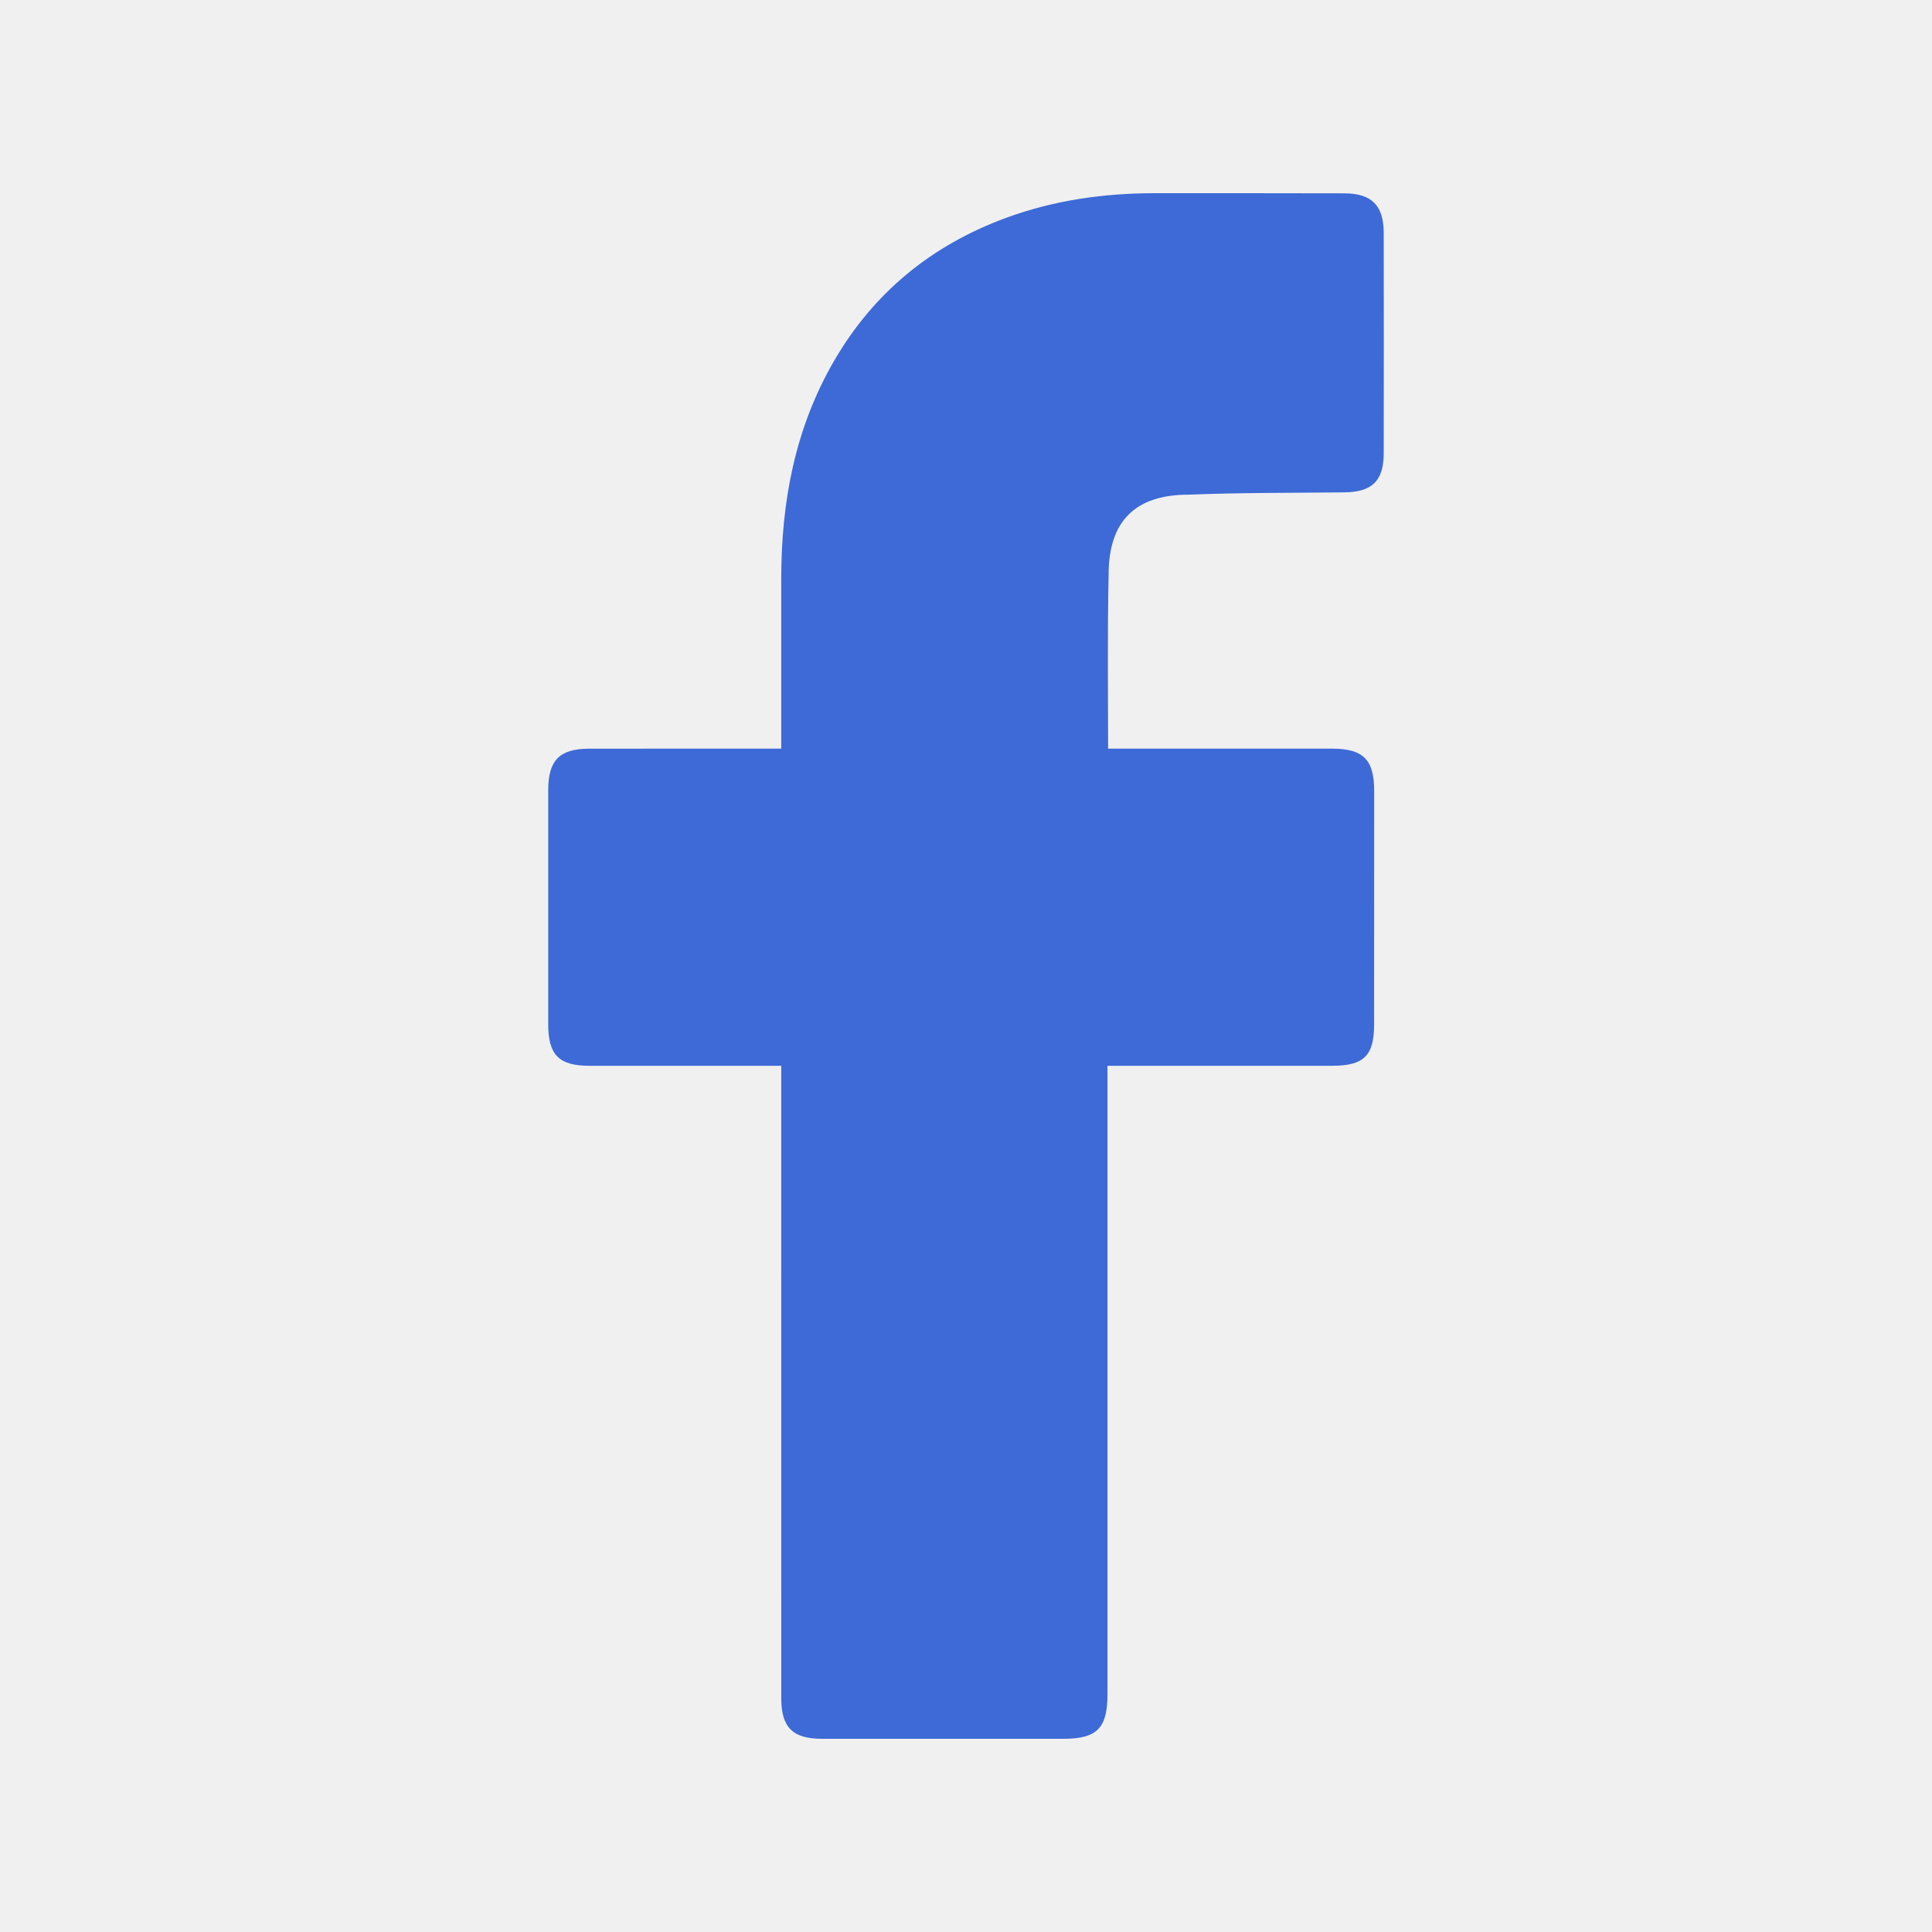
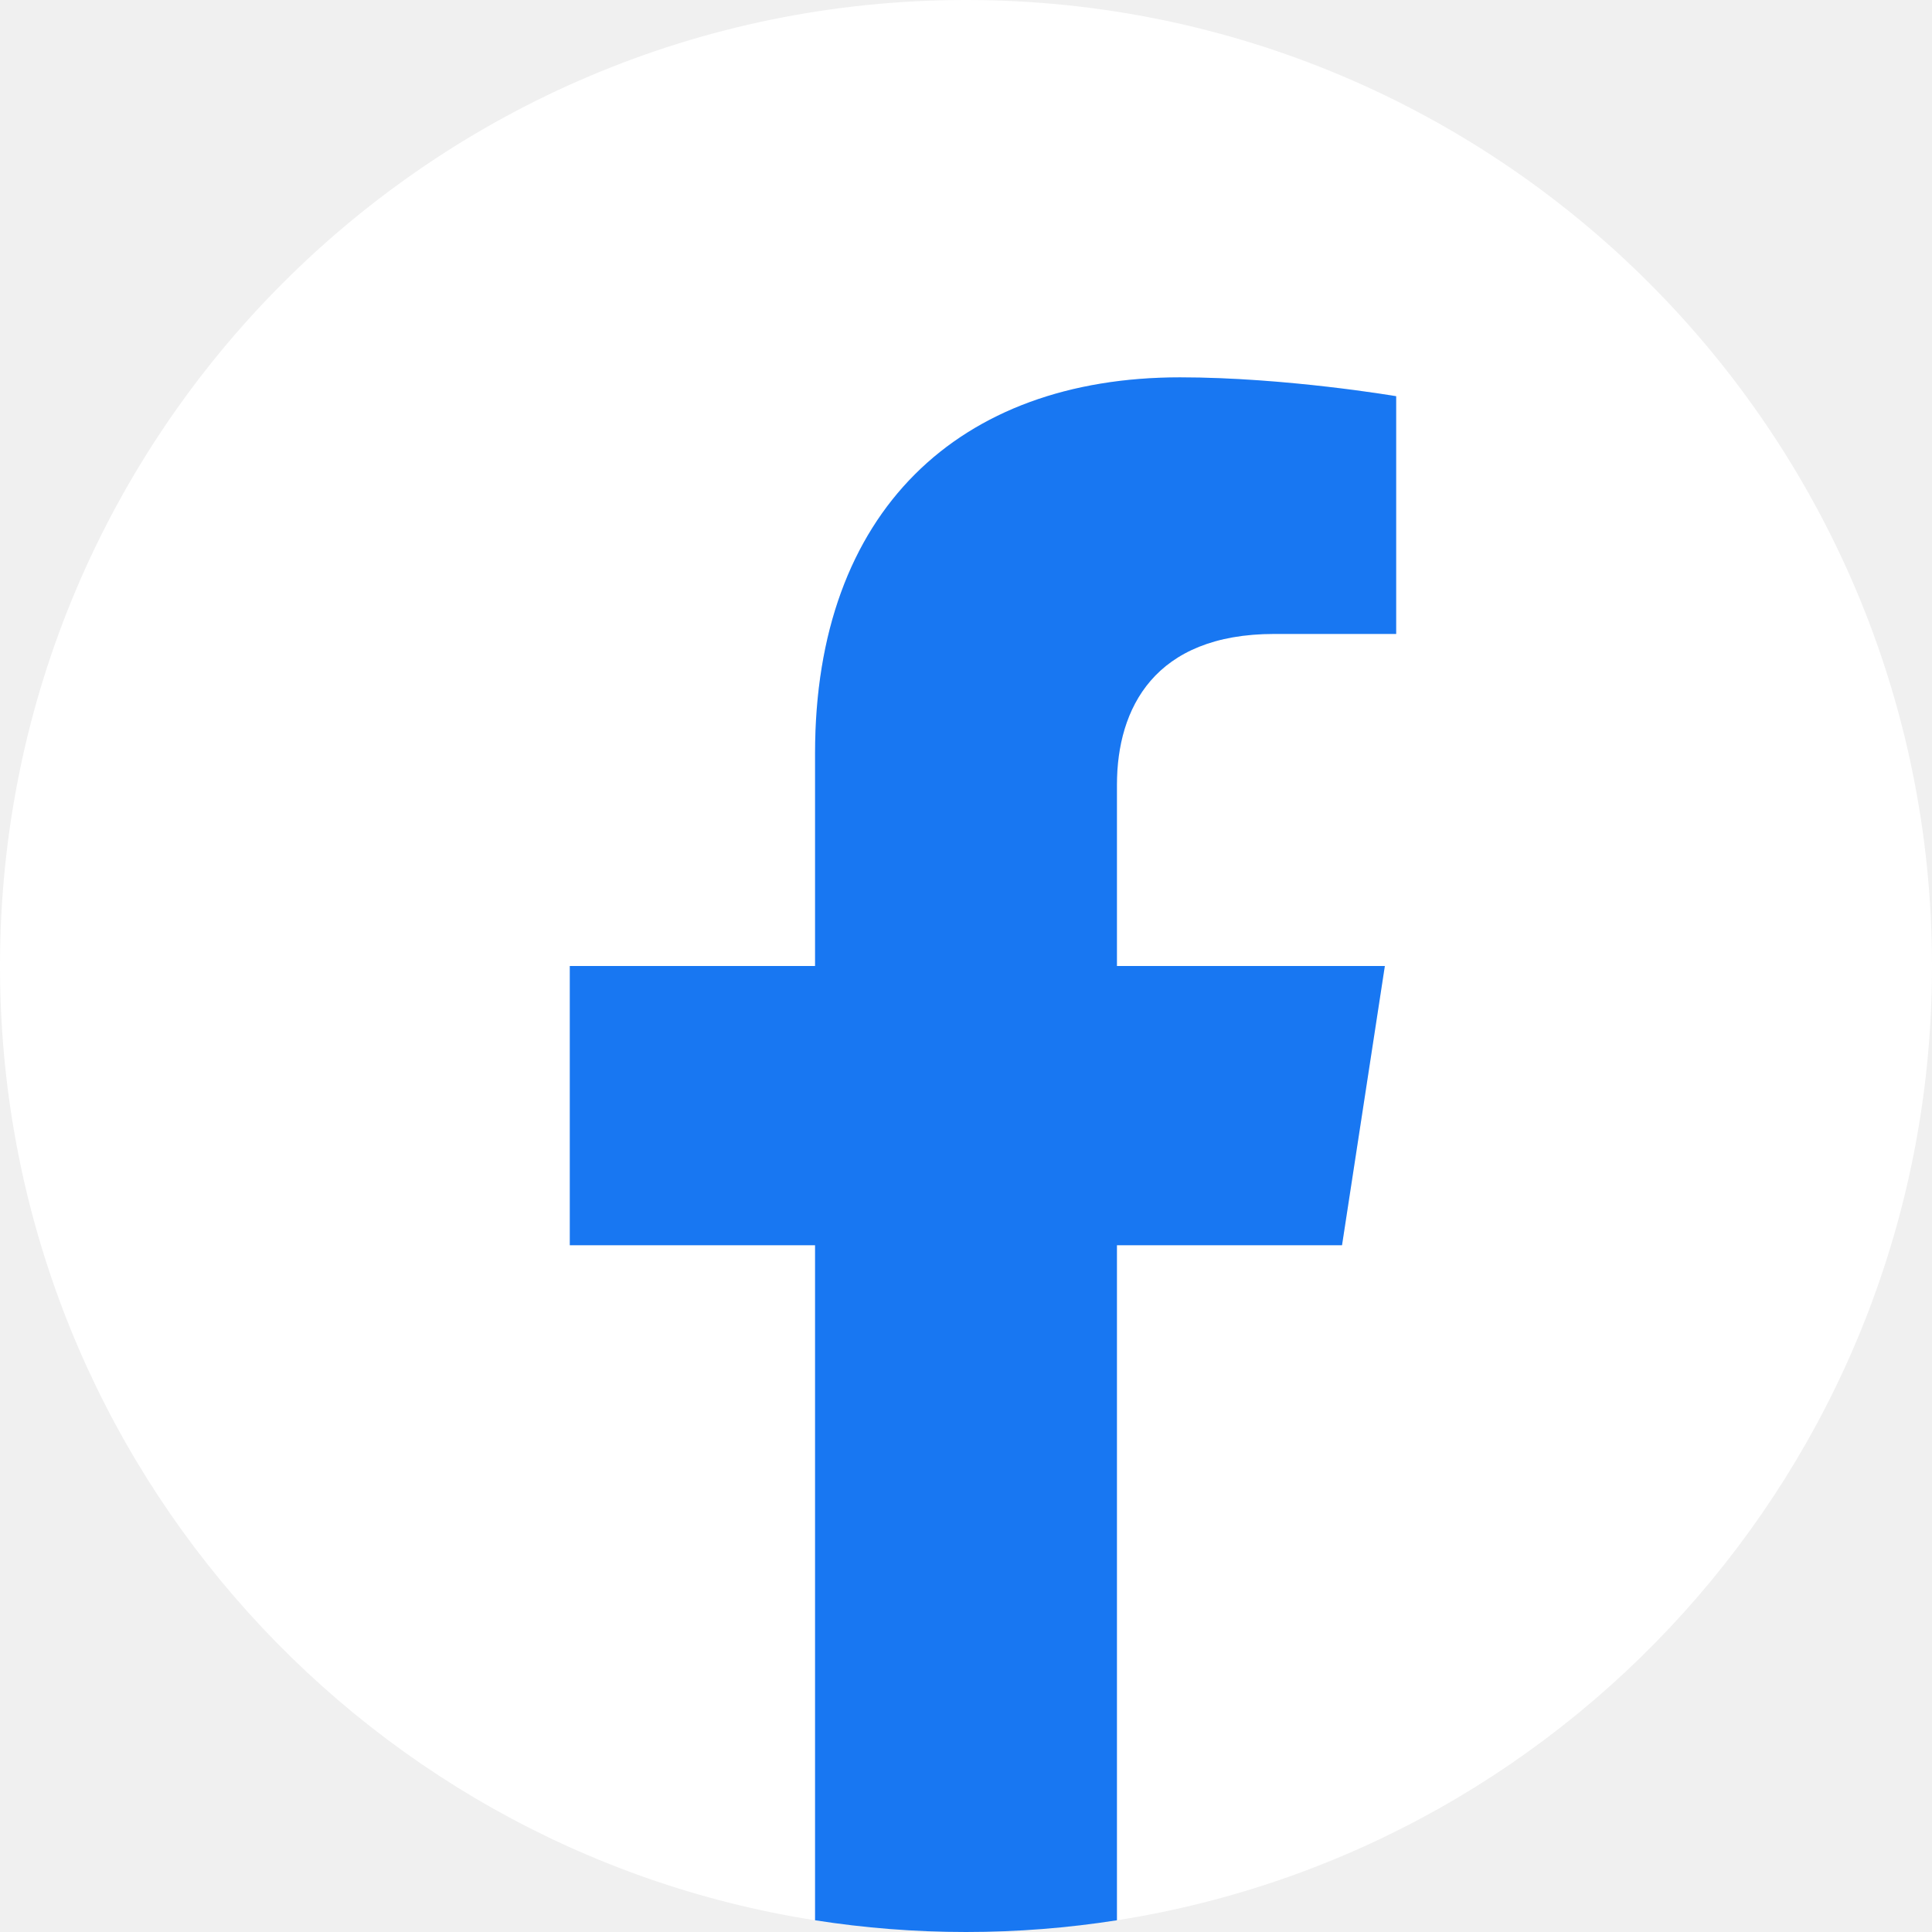
- <svg xmlns="http://www.w3.org/2000/svg" version="1.1" width="512" height="512" x="0" y="0" viewBox="0 0 100 100" style="enable-background:new 0 0 512 512" xml:space="preserve" class="">
+ <svg xmlns="http://www.w3.org/2000/svg" version="1.1" width="512" height="512" x="0" y="0" viewBox="0 0 512 512" style="enable-background:new 0 0 512 512" xml:space="preserve" class="">
  <g>
-     <path fill="#3d6ad6" d="M40.437 55.166c-.314 0-6.901.002-9.939-.001-1.564-.001-2.122-.563-2.122-2.137a9807.51 9807.51 0 0 1 0-12.129c.001-1.554.591-2.147 2.135-2.148 3.038-.002 9.589-.001 9.926-.001v-8.802c.002-3.974.711-7.778 2.73-11.261 2.067-3.565 5.075-6.007 8.93-7.419 2.469-.905 5.032-1.266 7.652-1.268 3.278-.002 6.556.001 9.835.007 1.409.002 2.034.625 2.037 2.044.006 3.803.006 7.606 0 11.408-.002 1.434-.601 2.01-2.042 2.026-2.687.029-5.376.011-8.06.119-2.711 0-4.137 1.324-4.137 4.13-.065 2.968-.027 5.939-.027 9.015.254 0 7.969-.001 11.575 0 1.638 0 2.198.563 2.198 2.21 0 4.021-.001 8.043-.004 12.064-.001 1.623-.527 2.141-2.175 2.142-3.606.002-11.291.001-11.627.001v32.545c0 1.735-.546 2.288-2.258 2.288H42.541c-1.513 0-2.103-.588-2.103-2.101l-.001-32.732z" data-original="#3d6ad6" class="" />
+     <path fill="#ffffff" d="M512 256c0 127.78-93.62 233.69-216 252.89V330h59.65L367 256h-71v-48.02c0-20.25 9.92-39.98 41.72-39.98H370v-63s-29.3-5-57.31-5c-58.47 0-96.69 35.44-96.69 99.6V256h-65v74h65v178.89C93.62 489.69 0 383.78 0 256 0 114.62 114.62 0 256 0s256 114.62 256 256z" data-original="#1877f2" class="" opacity="1" />
+     <path fill="#1877f2" d="M355.65 330 367 256h-71v-48.021c0-20.245 9.918-39.979 41.719-39.979H370v-63s-29.296-5-57.305-5C254.219 100 216 135.44 216 199.6V256h-65v74h65v178.889c13.034 2.045 26.392 3.111 40 3.111s26.966-1.066 40-3.111V330z" data-original="#ffffff" class="" opacity="1" />
  </g>
</svg>
